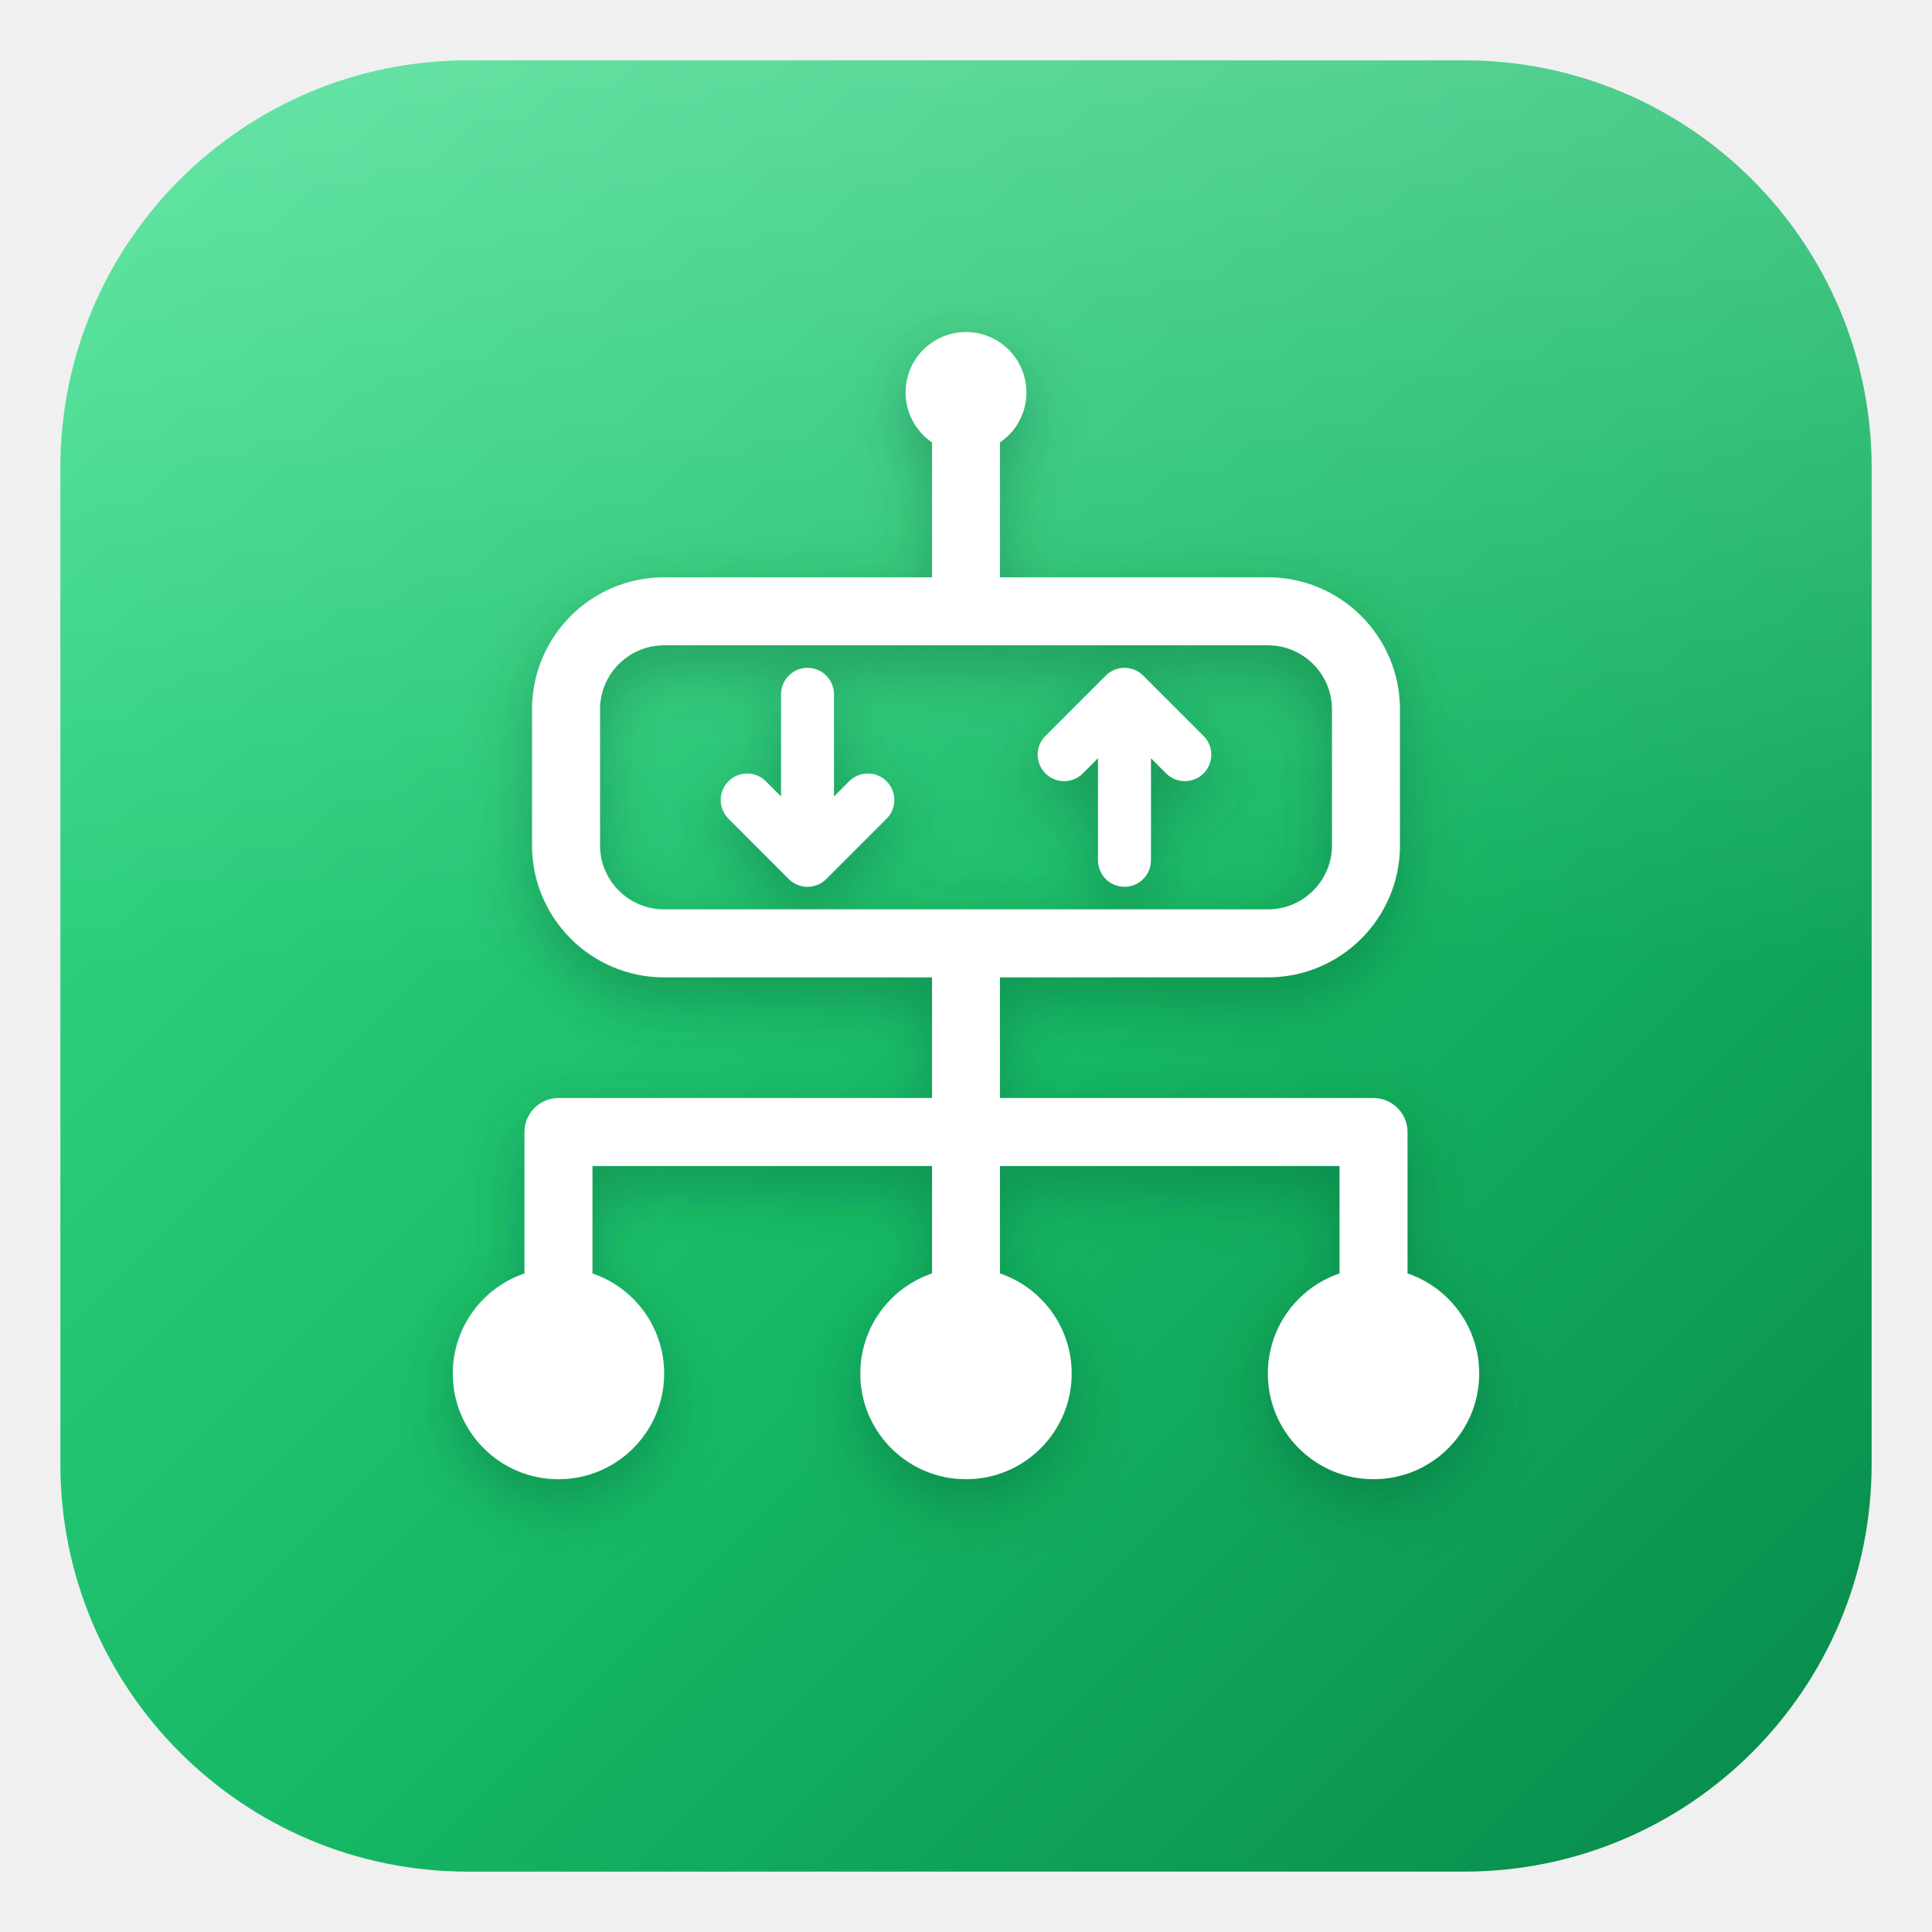
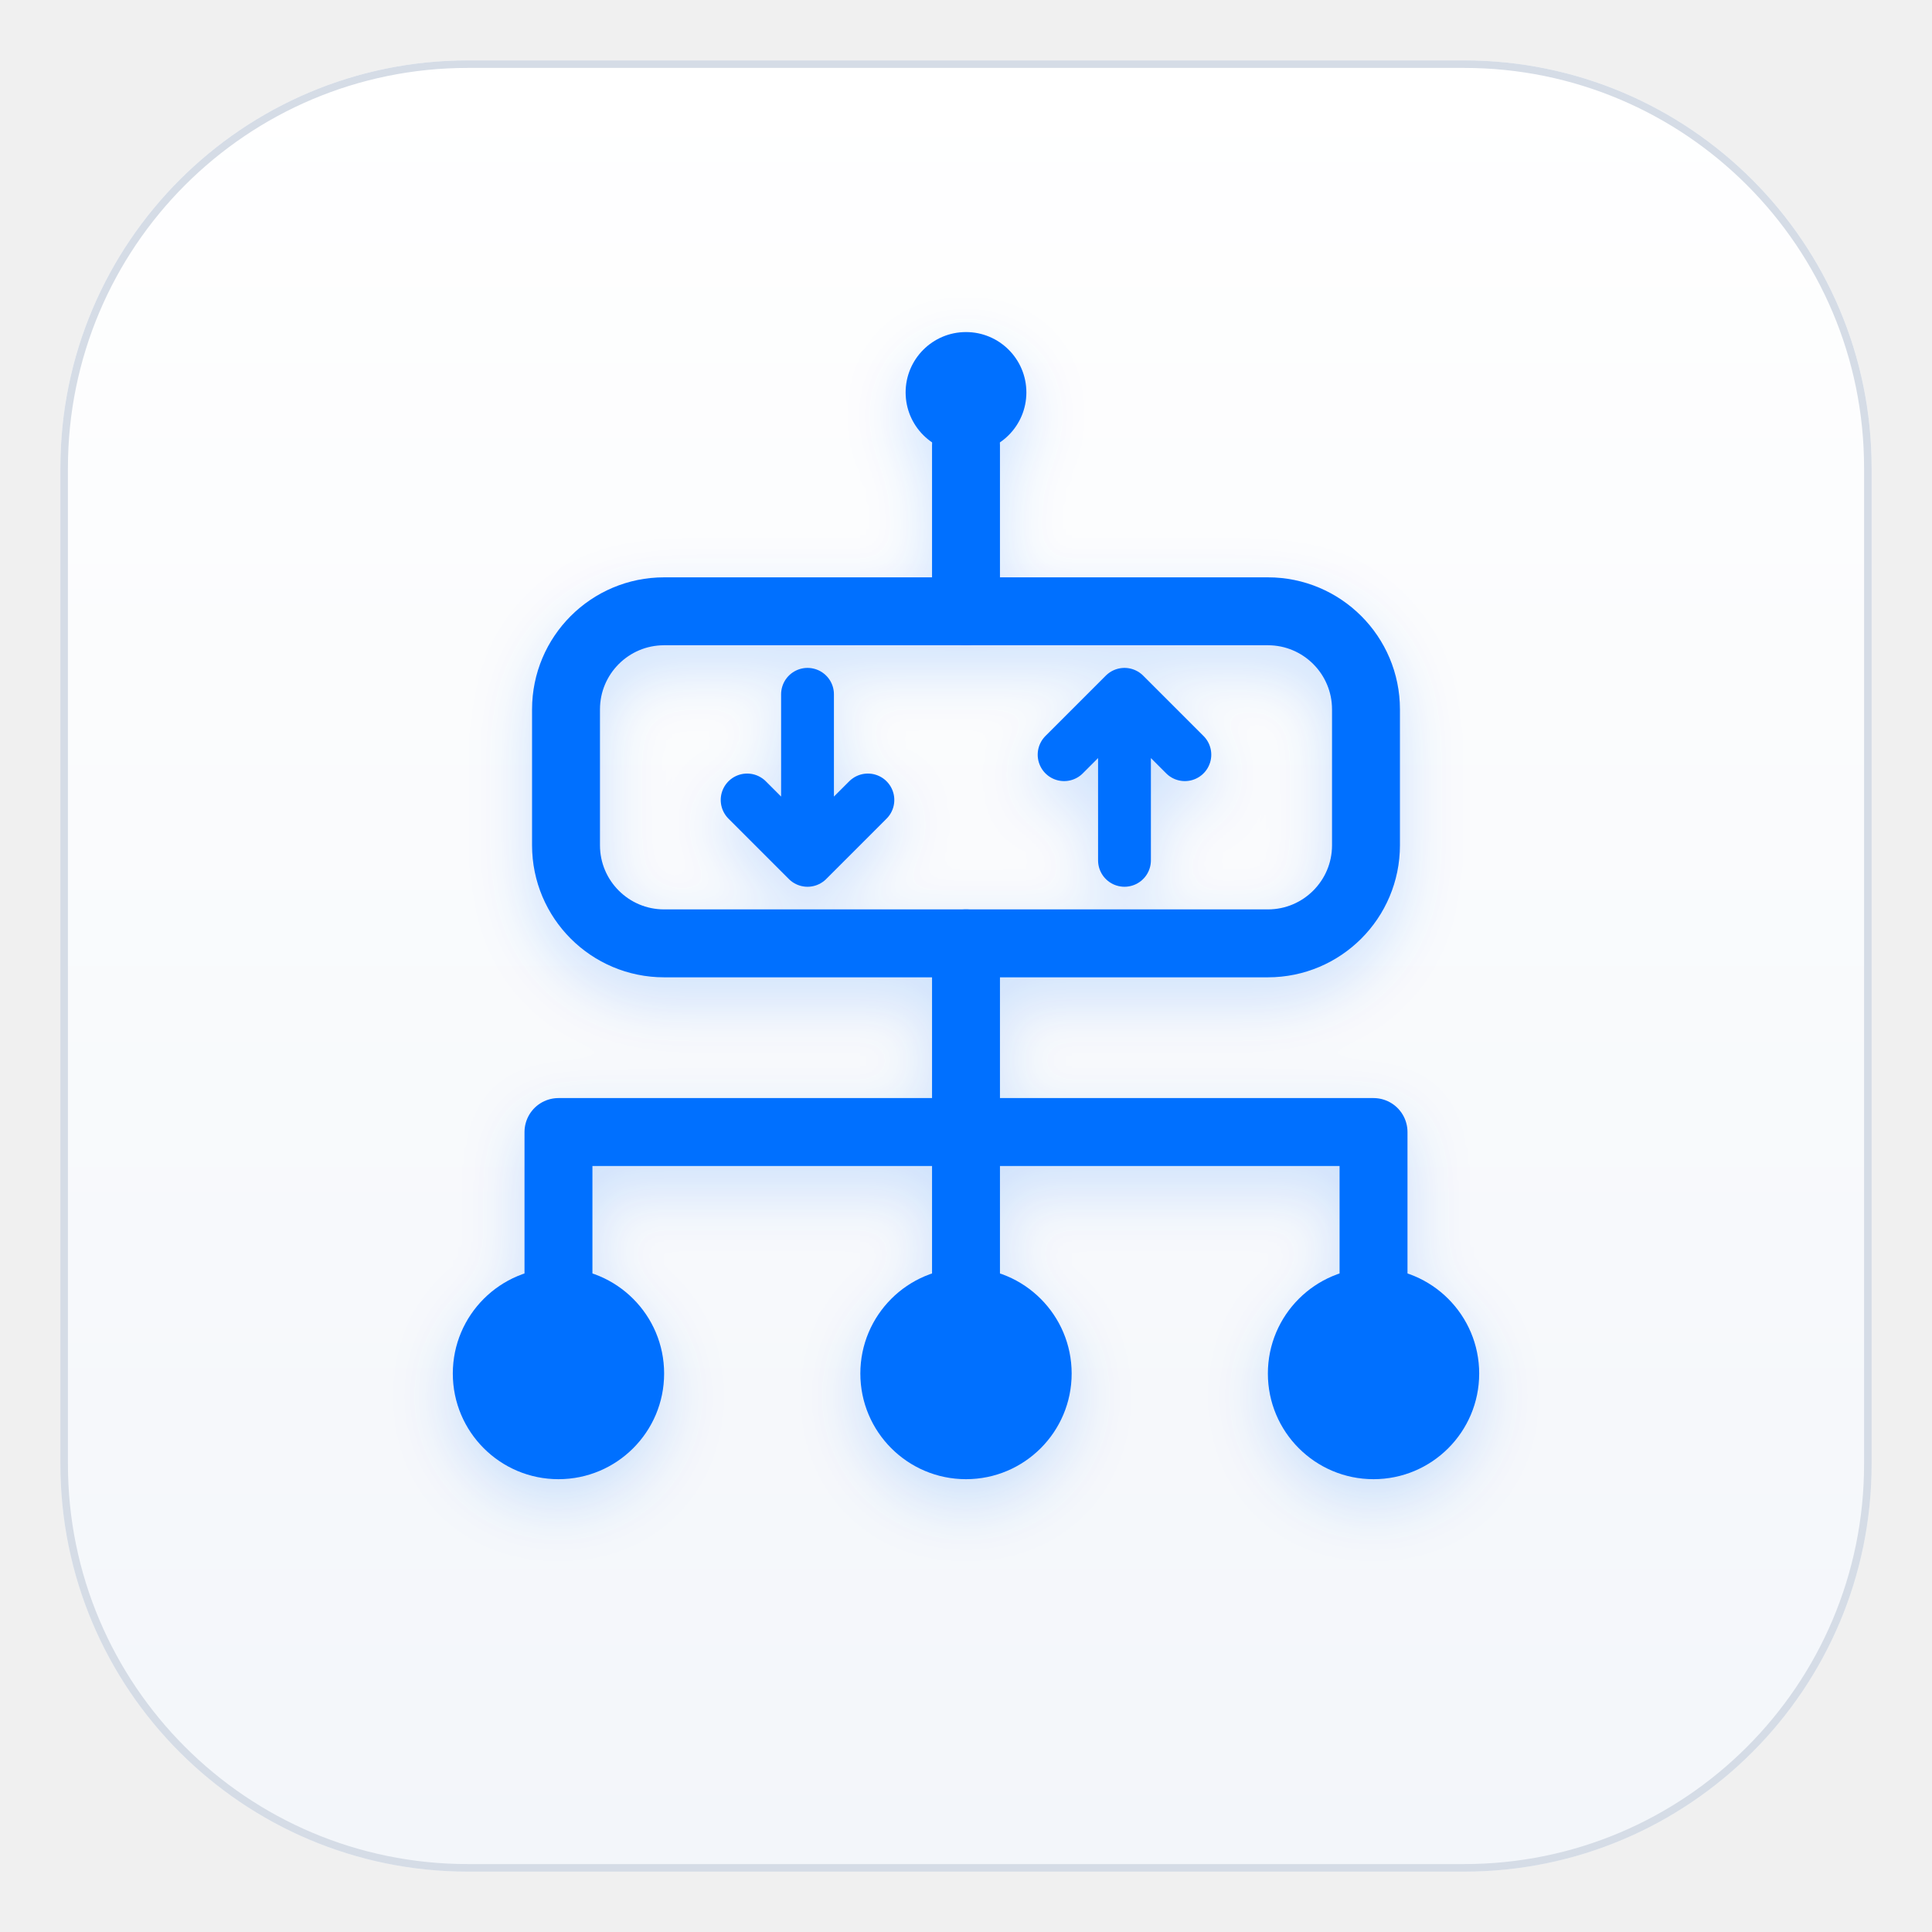
<svg xmlns="http://www.w3.org/2000/svg" width="512" height="512" viewBox="0 0 512 512" role="img" aria-labelledby="t">
  <defs>
-     <linearGradient id="bg" x1="0" y1="0" x2="1" y2="1">
-       <stop offset="0" stop-color="#3EE08F" />
-       <stop offset="0.55" stop-color="#16B865" />
-       <stop offset="1" stop-color="#07884A" />
-     </linearGradient>
-     <linearGradient id="gloss" x1="0" y1="0" x2="0" y2="1">
-       <stop offset="0" stop-color="#FFFFFF" stop-opacity="0.22" />
-       <stop offset="0.5" stop-color="#FFFFFF" stop-opacity="0" />
+     <linearGradient id="bg" x1="0" y1="0" x2="0" y2="1">
+       <stop offset="0" stop-color="#FFFFFF" />
+       <stop offset="1" stop-color="#F3F6FA" />
    </linearGradient>
    <filter id="shadow" x="-20%" y="-20%" width="140%" height="140%">
-       <feDropShadow dx="0" dy="6" stdDeviation="8" flood-color="#034D29" flood-opacity="0.35" />
+       <feDropShadow dx="0" dy="6" stdDeviation="8" flood-color="#006FFF" flood-opacity="0.18" />
    </filter>
  </defs>
  <rect x="16" y="16" width="480" height="480" rx="108" fill="url(#bg)" />
-   <rect x="16" y="16" width="480" height="480" rx="108" fill="url(#gloss)" />
-   <g filter="url(#shadow)" fill="none" stroke="#FFFFFF" stroke-linecap="round" stroke-linejoin="round">
+   <rect x="17" y="17" width="478" height="478" rx="107" fill="none" stroke="#D5DCE6" stroke-width="2" />
+   <g filter="url(#shadow)" fill="none" stroke="#006FFF" stroke-linecap="round" stroke-linejoin="round">
    <path d="M256 250 V300 M256 300 H148 V338 M256 300 V338 M256 300 H364 V338" stroke-width="18" />
    <rect x="150" y="162" width="212" height="88" rx="26" stroke-width="18" />
    <path d="M214 184 V228 M198 212 L214 228 L230 212" stroke-width="14" />
    <path d="M298 228 V184 M282 200 L298 184 L314 200" stroke-width="14" />
-     <circle cx="148" cy="364" r="28" fill="#FFFFFF" stroke="none" />
-     <circle cx="256" cy="364" r="28" fill="#FFFFFF" stroke="none" />
-     <circle cx="364" cy="364" r="28" fill="#FFFFFF" stroke="none" />
+     <circle cx="148" cy="364" r="28" fill="#006FFF" stroke="none" />
+     <circle cx="256" cy="364" r="28" fill="#006FFF" stroke="none" />
+     <circle cx="364" cy="364" r="28" fill="#006FFF" stroke="none" />
    <path d="M256 162 V118" stroke-width="18" />
-     <circle cx="256" cy="104" r="16" fill="#FFFFFF" stroke="none" />
+     <circle cx="256" cy="104" r="16" fill="#006FFF" stroke="none" />
  </g>
</svg>
